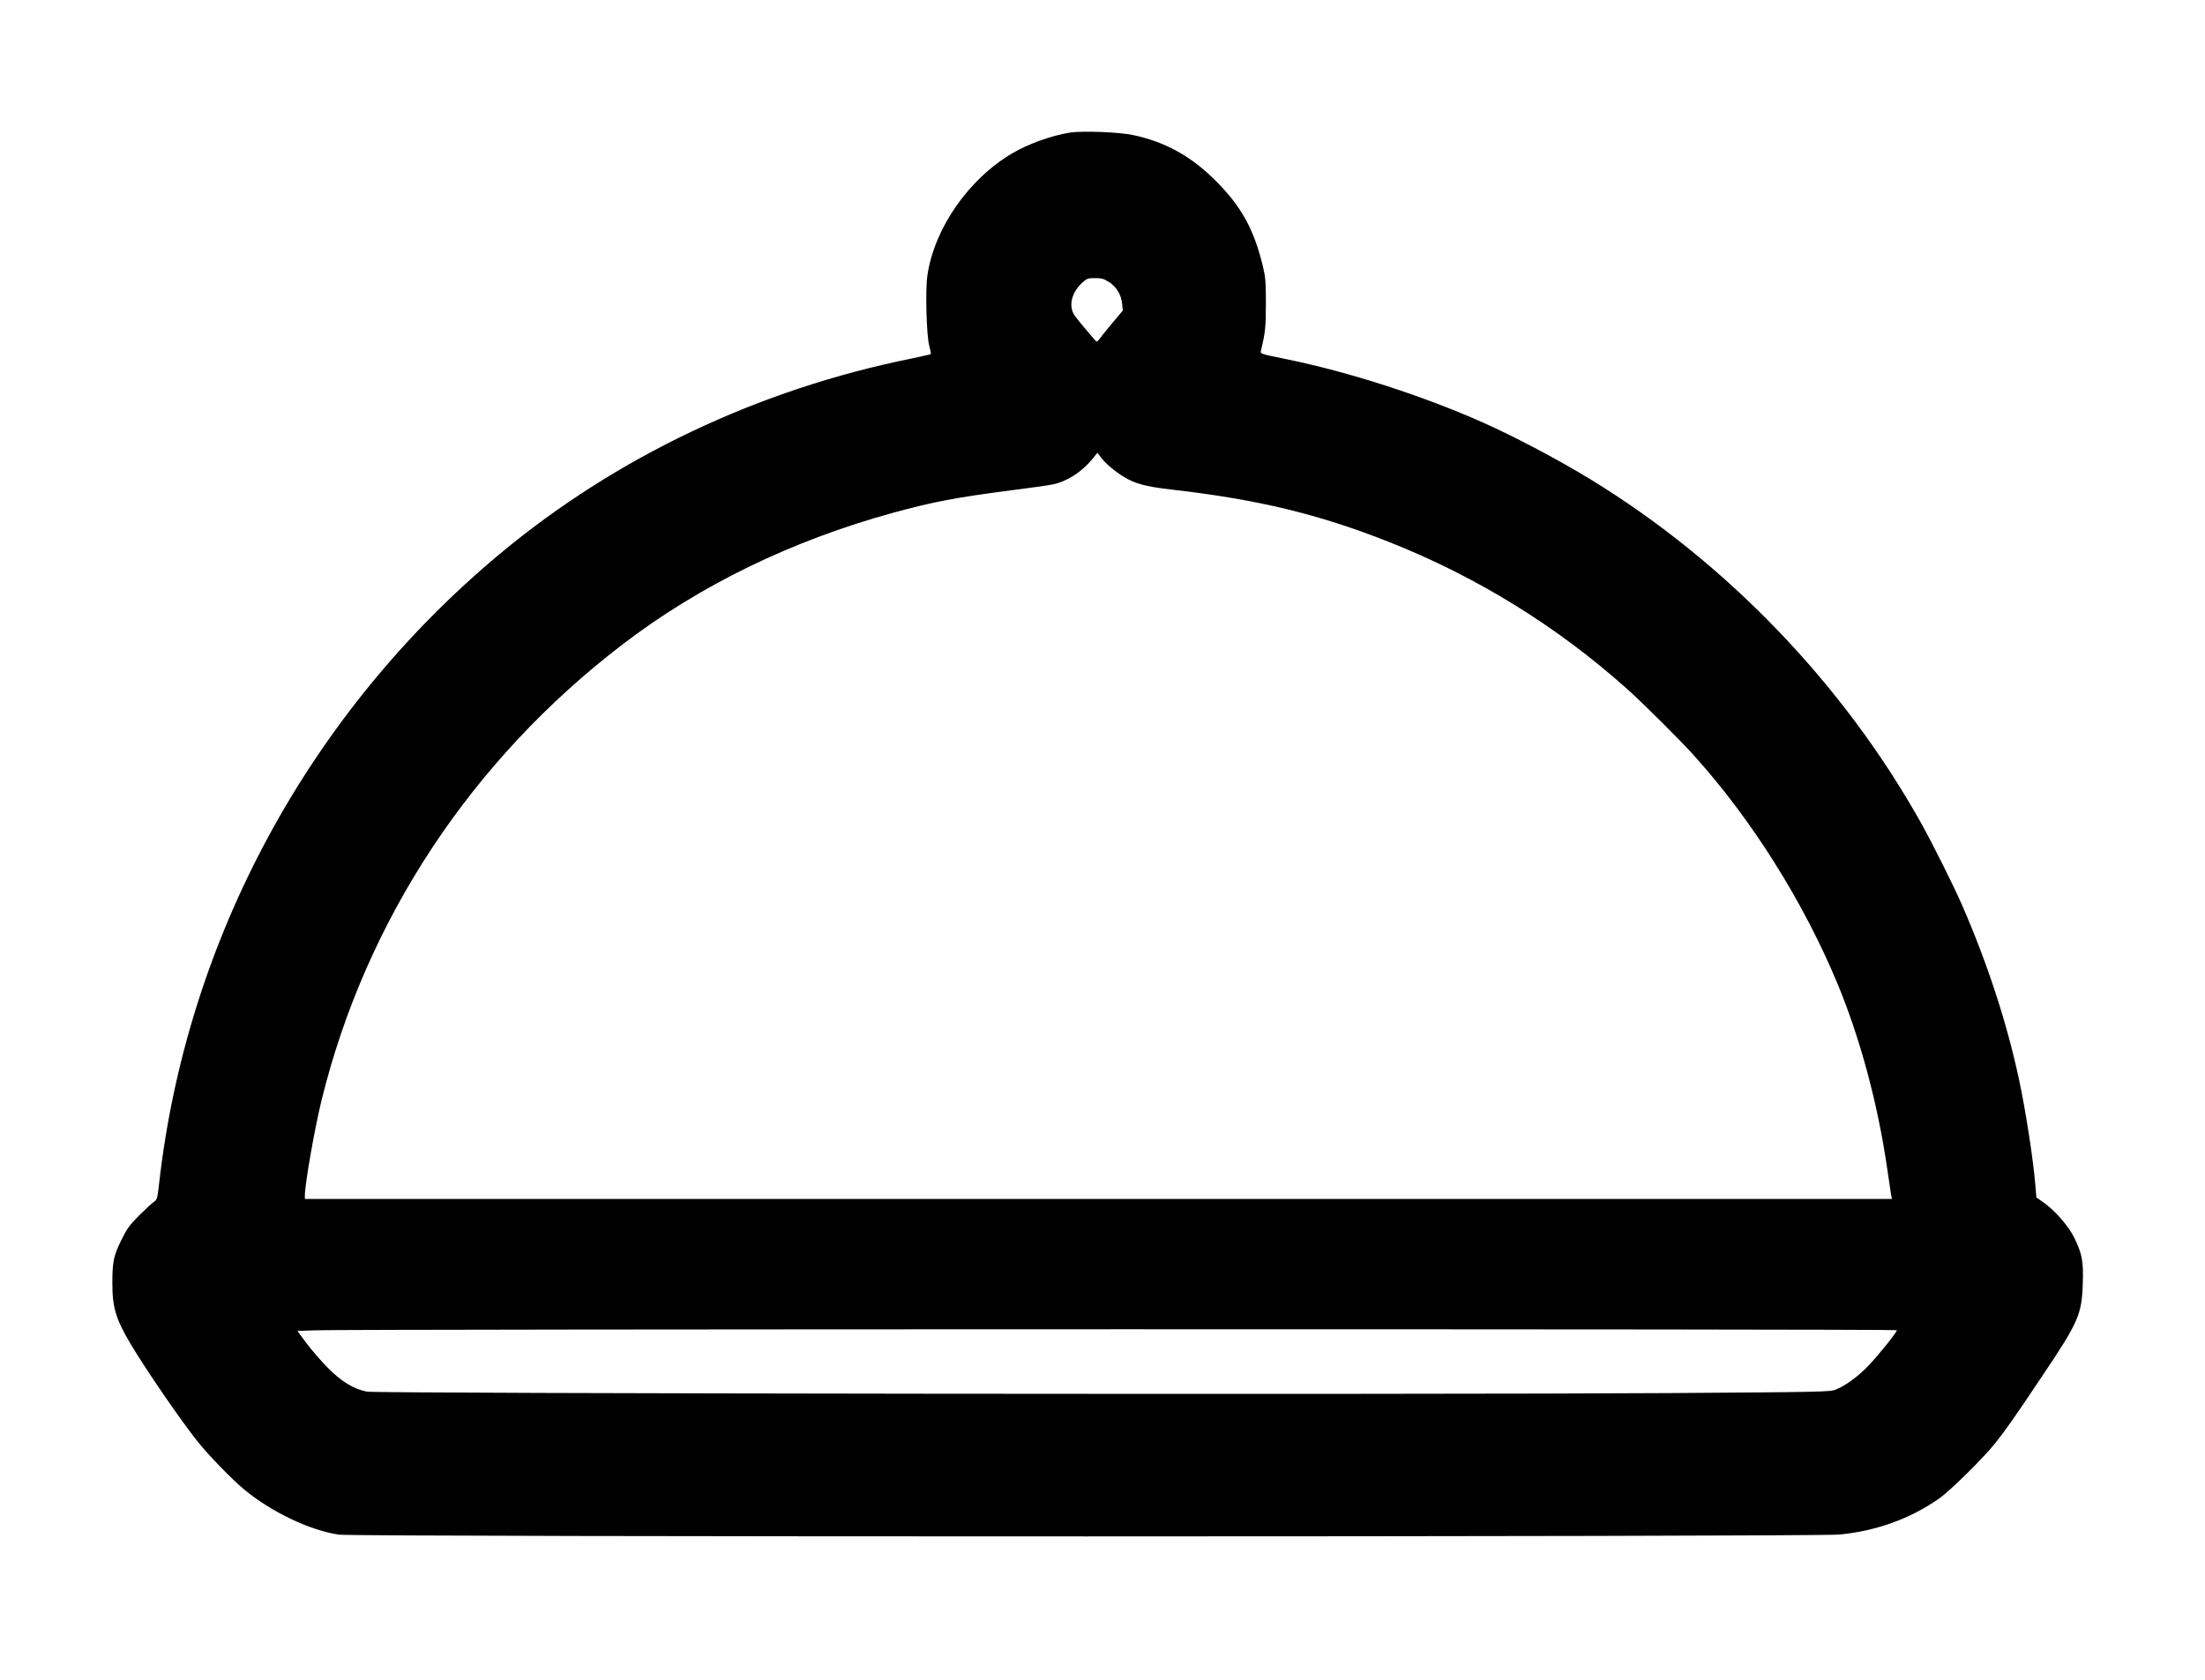
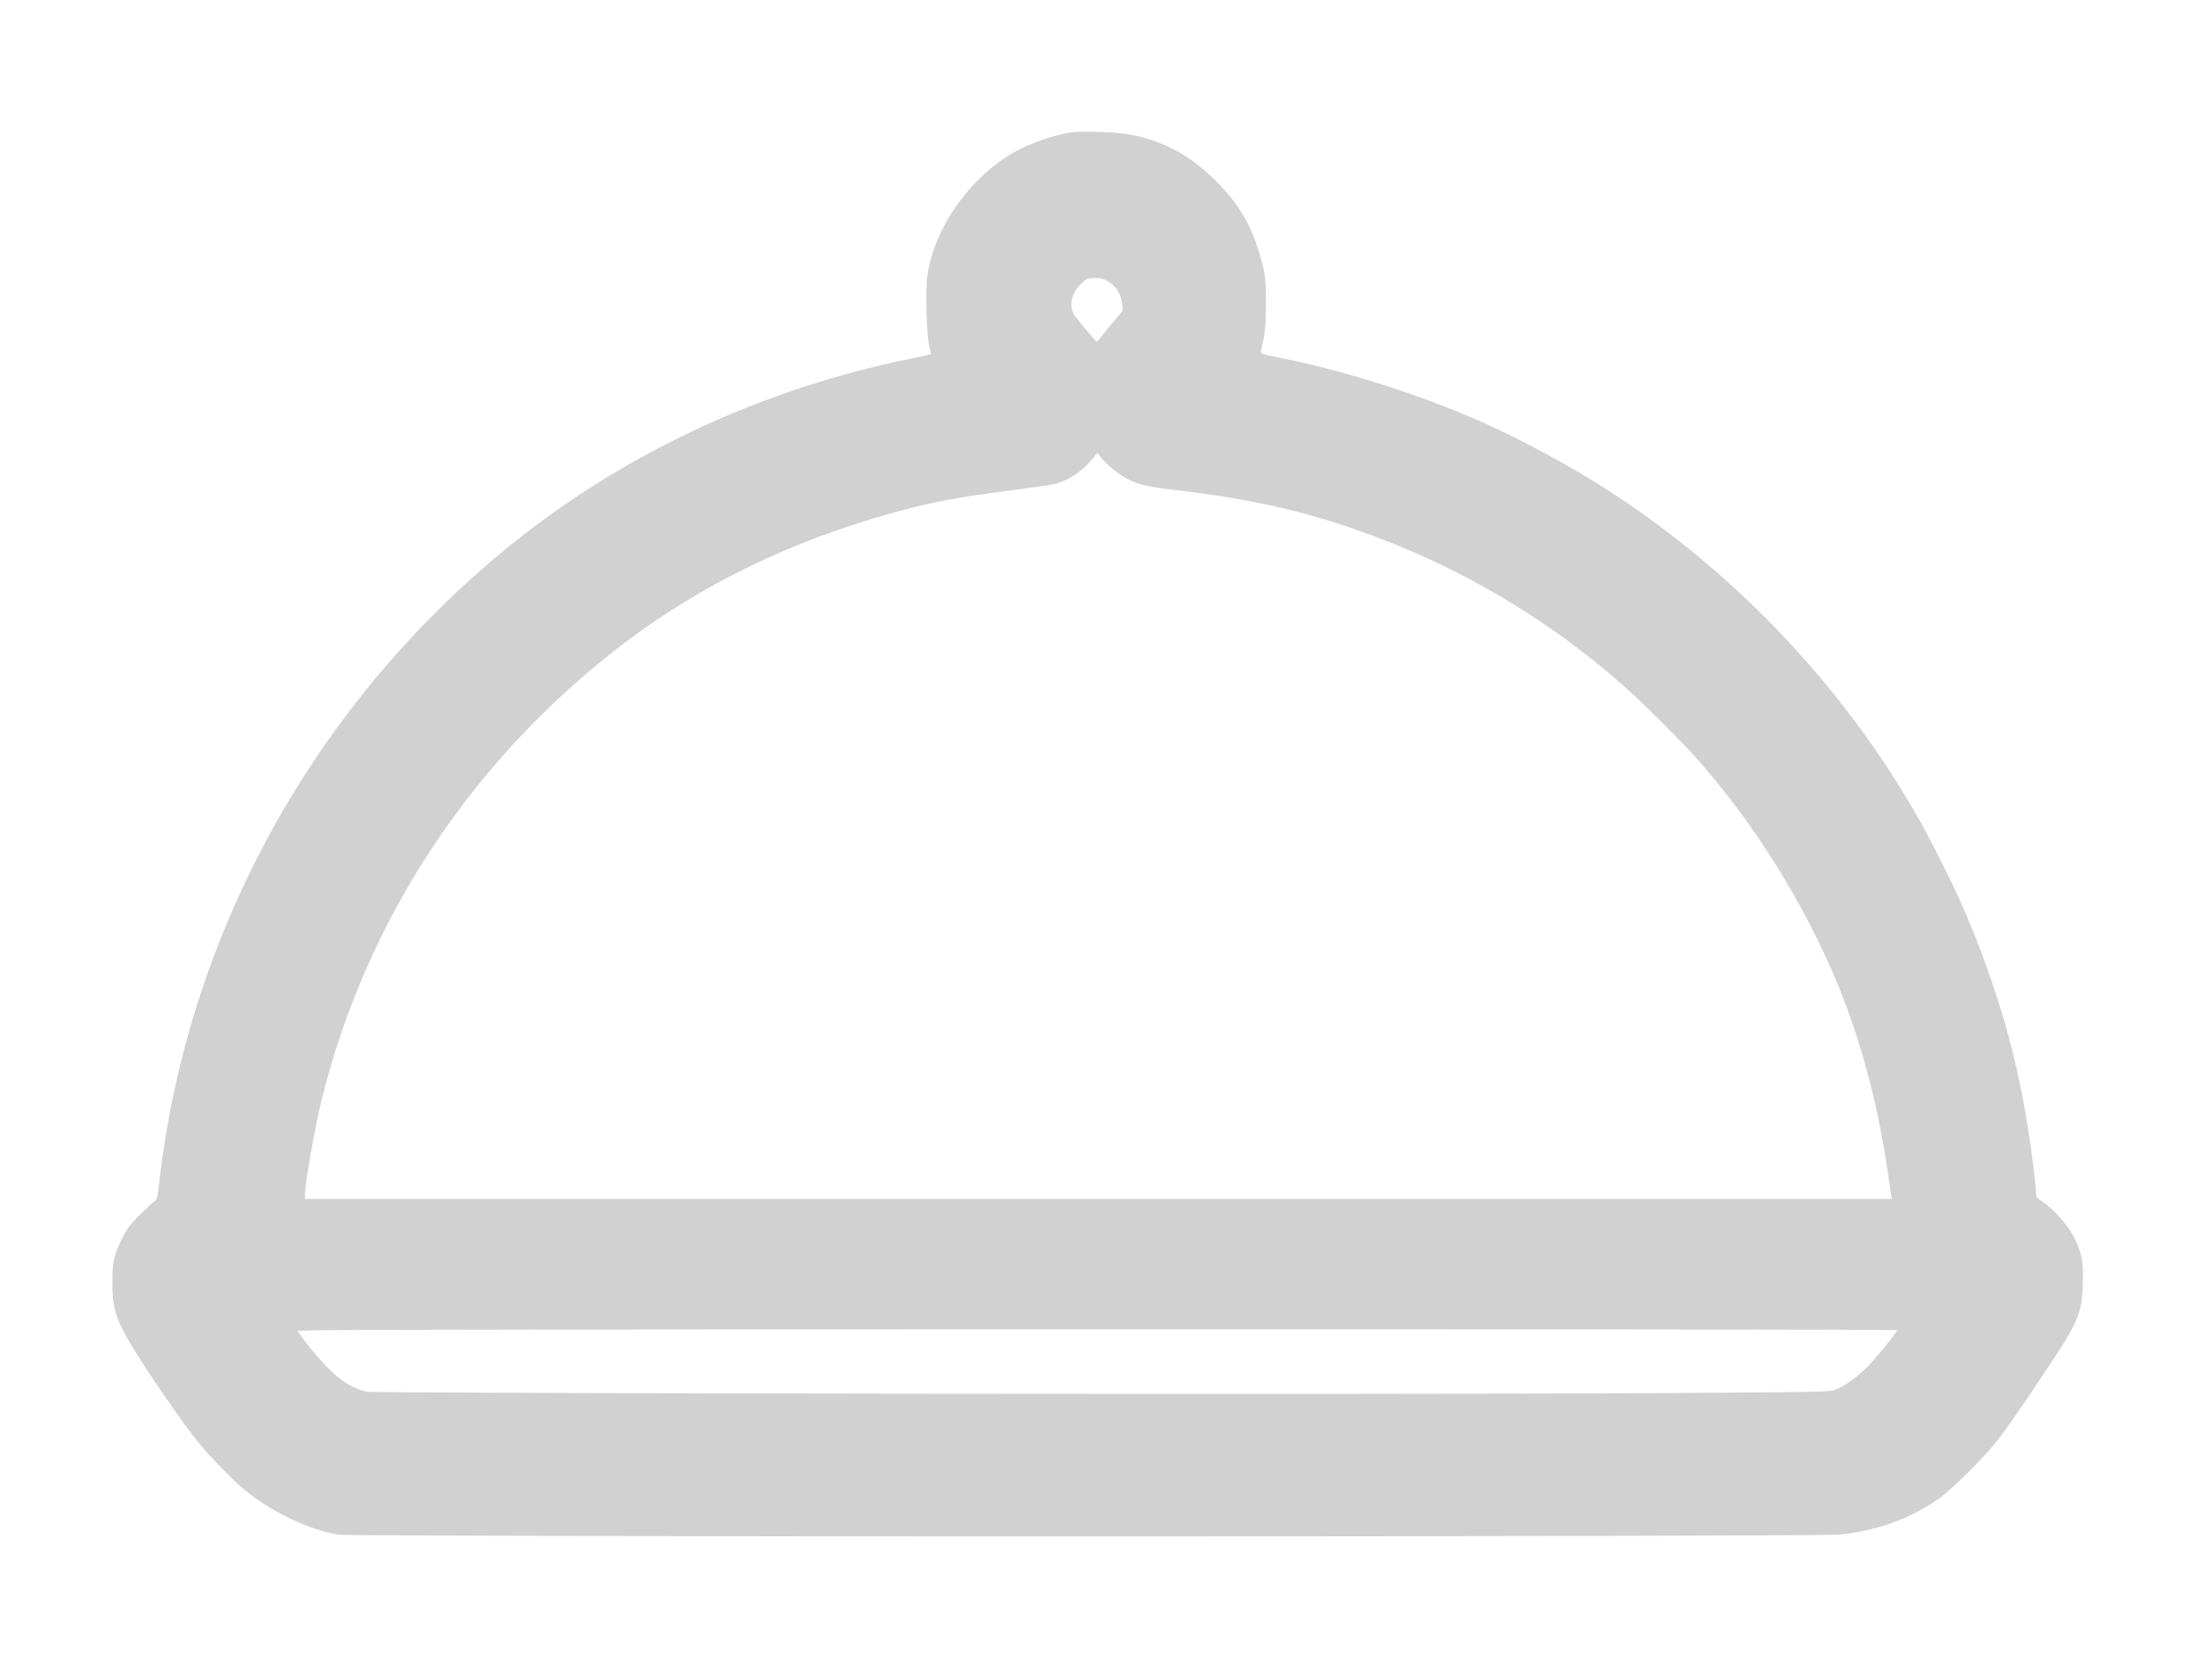
<svg xmlns="http://www.w3.org/2000/svg" version="1.1" width="42" height="32" viewBox="0 0 42 32">
-   <path d="M20.374 2.527c-0.347 0.056-0.782 0.211-1.093 0.394-0.831 0.488-1.485 1.429-1.616 2.323-0.041 0.277-0.019 1.13 0.034 1.339 0.022 0.085 0.036 0.158 0.032 0.163s-0.17 0.041-0.364 0.083c-2.923 0.59-5.63 1.876-7.846 3.722-3.635 3.030-5.97 7.352-6.492 12.010-0.032 0.277-0.036 0.292-0.102 0.338-0.039 0.027-0.165 0.143-0.282 0.26-0.177 0.18-0.228 0.248-0.333 0.462-0.148 0.301-0.172 0.418-0.172 0.821 0 0.469 0.066 0.685 0.35 1.164 0.287 0.484 0.95 1.448 1.271 1.851 0.207 0.26 0.644 0.712 0.882 0.911 0.518 0.433 1.261 0.787 1.815 0.867 0.321 0.046 28.105 0.044 28.581-0.002 0.7-0.068 1.346-0.301 1.895-0.685 0.204-0.141 0.833-0.761 1.059-1.042 0.202-0.25 0.379-0.503 0.926-1.322 0.671-0.999 0.734-1.147 0.753-1.728 0.015-0.428-0.012-0.569-0.163-0.88-0.112-0.224-0.372-0.522-0.59-0.673l-0.131-0.092-0.017-0.209c-0.039-0.488-0.182-1.429-0.318-2.058-0.228-1.064-0.6-2.201-1.081-3.304-0.163-0.372-0.559-1.166-0.782-1.565-1.482-2.646-3.701-4.954-6.279-6.534-0.617-0.377-1.438-0.812-2.058-1.089-1.144-0.51-2.554-0.965-3.742-1.208-0.469-0.095-0.505-0.104-0.496-0.151 0.087-0.362 0.097-0.459 0.097-0.911 0-0.413-0.007-0.503-0.056-0.705-0.17-0.707-0.411-1.144-0.897-1.63-0.466-0.469-0.962-0.744-1.579-0.875-0.267-0.056-0.965-0.083-1.205-0.046zM21.129 5.375c0.143 0.097 0.226 0.238 0.245 0.413l0.012 0.129-0.204 0.243c-0.112 0.134-0.221 0.27-0.245 0.304-0.024 0.036-0.049 0.049-0.061 0.036-0.131-0.146-0.357-0.418-0.406-0.488-0.122-0.177-0.063-0.435 0.141-0.624 0.092-0.083 0.107-0.090 0.25-0.090 0.129 0 0.165 0.012 0.267 0.078zM21.217 8.954c0.328 0.245 0.508 0.306 1.137 0.377 1.604 0.185 2.765 0.464 4.092 0.989 1.679 0.663 3.212 1.611 4.546 2.804 0.309 0.277 1.016 0.979 1.278 1.273 1.101 1.22 2.085 2.789 2.733 4.349 0.432 1.045 0.763 2.277 0.943 3.511 0.034 0.233 0.068 0.462 0.075 0.505l0.015 0.078h-30.229v-0.068c0-0.214 0.187-1.278 0.318-1.813 0.846-3.436 2.855-6.48 5.732-8.682 1.472-1.127 3.222-1.978 5.151-2.508 0.763-0.209 1.21-0.294 2.25-0.428 0.364-0.046 0.722-0.097 0.792-0.112 0.275-0.058 0.554-0.236 0.756-0.484l0.097-0.119 0.080 0.104c0.044 0.058 0.148 0.158 0.233 0.221zM36.131 25.34c0 0.039-0.347 0.474-0.544 0.678-0.199 0.207-0.43 0.377-0.622 0.454-0.104 0.044-0.267 0.046-3.134 0.066-4.813 0.032-24.667 0.010-24.842-0.027-0.255-0.051-0.486-0.192-0.748-0.457-0.129-0.131-0.311-0.343-0.406-0.469l-0.17-0.231 0.357-0.012c0.632-0.024 30.11-0.027 30.11-0.002z" />
+   <linearGradient id="gradient1" x1="100%" y1="0%" x2="0%" y2="0%">
+     <stop offset="0%" style="stop-color: #999999; stop-opacity: .45" />
+     <stop offset="100%" style="stop-color: #999999; stop-opacity: .45" />
+   </linearGradient>
+   <path fill="url(#gradient1)" d="M20.374 2.527c-0.347 0.056-0.782 0.211-1.093 0.394-0.831 0.488-1.485 1.429-1.616 2.323-0.041 0.277-0.019 1.13 0.034 1.339 0.022 0.085 0.036 0.158 0.032 0.163s-0.17 0.041-0.364 0.083c-2.923 0.59-5.63 1.876-7.846 3.722-3.635 3.030-5.97 7.352-6.492 12.010-0.032 0.277-0.036 0.292-0.102 0.338-0.039 0.027-0.165 0.143-0.282 0.26-0.177 0.18-0.228 0.248-0.333 0.462-0.148 0.301-0.172 0.418-0.172 0.821 0 0.469 0.066 0.685 0.35 1.164 0.287 0.484 0.95 1.448 1.271 1.851 0.207 0.26 0.644 0.712 0.882 0.911 0.518 0.433 1.261 0.787 1.815 0.867 0.321 0.046 28.105 0.044 28.581-0.002 0.7-0.068 1.346-0.301 1.895-0.685 0.204-0.141 0.833-0.761 1.059-1.042 0.202-0.25 0.379-0.503 0.926-1.322 0.671-0.999 0.734-1.147 0.753-1.728 0.015-0.428-0.012-0.569-0.163-0.88-0.112-0.224-0.372-0.522-0.59-0.673l-0.131-0.092-0.017-0.209c-0.039-0.488-0.182-1.429-0.318-2.058-0.228-1.064-0.6-2.201-1.081-3.304-0.163-0.372-0.559-1.166-0.782-1.565-1.482-2.646-3.701-4.954-6.279-6.534-0.617-0.377-1.438-0.812-2.058-1.089-1.144-0.51-2.554-0.965-3.742-1.208-0.469-0.095-0.505-0.104-0.496-0.151 0.087-0.362 0.097-0.459 0.097-0.911 0-0.413-0.007-0.503-0.056-0.705-0.17-0.707-0.411-1.144-0.897-1.63-0.466-0.469-0.962-0.744-1.579-0.875-0.267-0.056-0.965-0.083-1.205-0.046zM21.129 5.375c0.143 0.097 0.226 0.238 0.245 0.413l0.012 0.129-0.204 0.243c-0.112 0.134-0.221 0.27-0.245 0.304-0.024 0.036-0.049 0.049-0.061 0.036-0.131-0.146-0.357-0.418-0.406-0.488-0.122-0.177-0.063-0.435 0.141-0.624 0.092-0.083 0.107-0.090 0.25-0.090 0.129 0 0.165 0.012 0.267 0.078zM21.217 8.954c0.328 0.245 0.508 0.306 1.137 0.377 1.604 0.185 2.765 0.464 4.092 0.989 1.679 0.663 3.212 1.611 4.546 2.804 0.309 0.277 1.016 0.979 1.278 1.273 1.101 1.22 2.085 2.789 2.733 4.349 0.432 1.045 0.763 2.277 0.943 3.511 0.034 0.233 0.068 0.462 0.075 0.505l0.015 0.078h-30.229v-0.068c0-0.214 0.187-1.278 0.318-1.813 0.846-3.436 2.855-6.48 5.732-8.682 1.472-1.127 3.222-1.978 5.151-2.508 0.763-0.209 1.21-0.294 2.25-0.428 0.364-0.046 0.722-0.097 0.792-0.112 0.275-0.058 0.554-0.236 0.756-0.484l0.097-0.119 0.080 0.104c0.044 0.058 0.148 0.158 0.233 0.221zM36.131 25.34c0 0.039-0.347 0.474-0.544 0.678-0.199 0.207-0.43 0.377-0.622 0.454-0.104 0.044-0.267 0.046-3.134 0.066-4.813 0.032-24.667 0.010-24.842-0.027-0.255-0.051-0.486-0.192-0.748-0.457-0.129-0.131-0.311-0.343-0.406-0.469l-0.17-0.231 0.357-0.012c0.632-0.024 30.11-0.027 30.11-0.002z" />
</svg>
